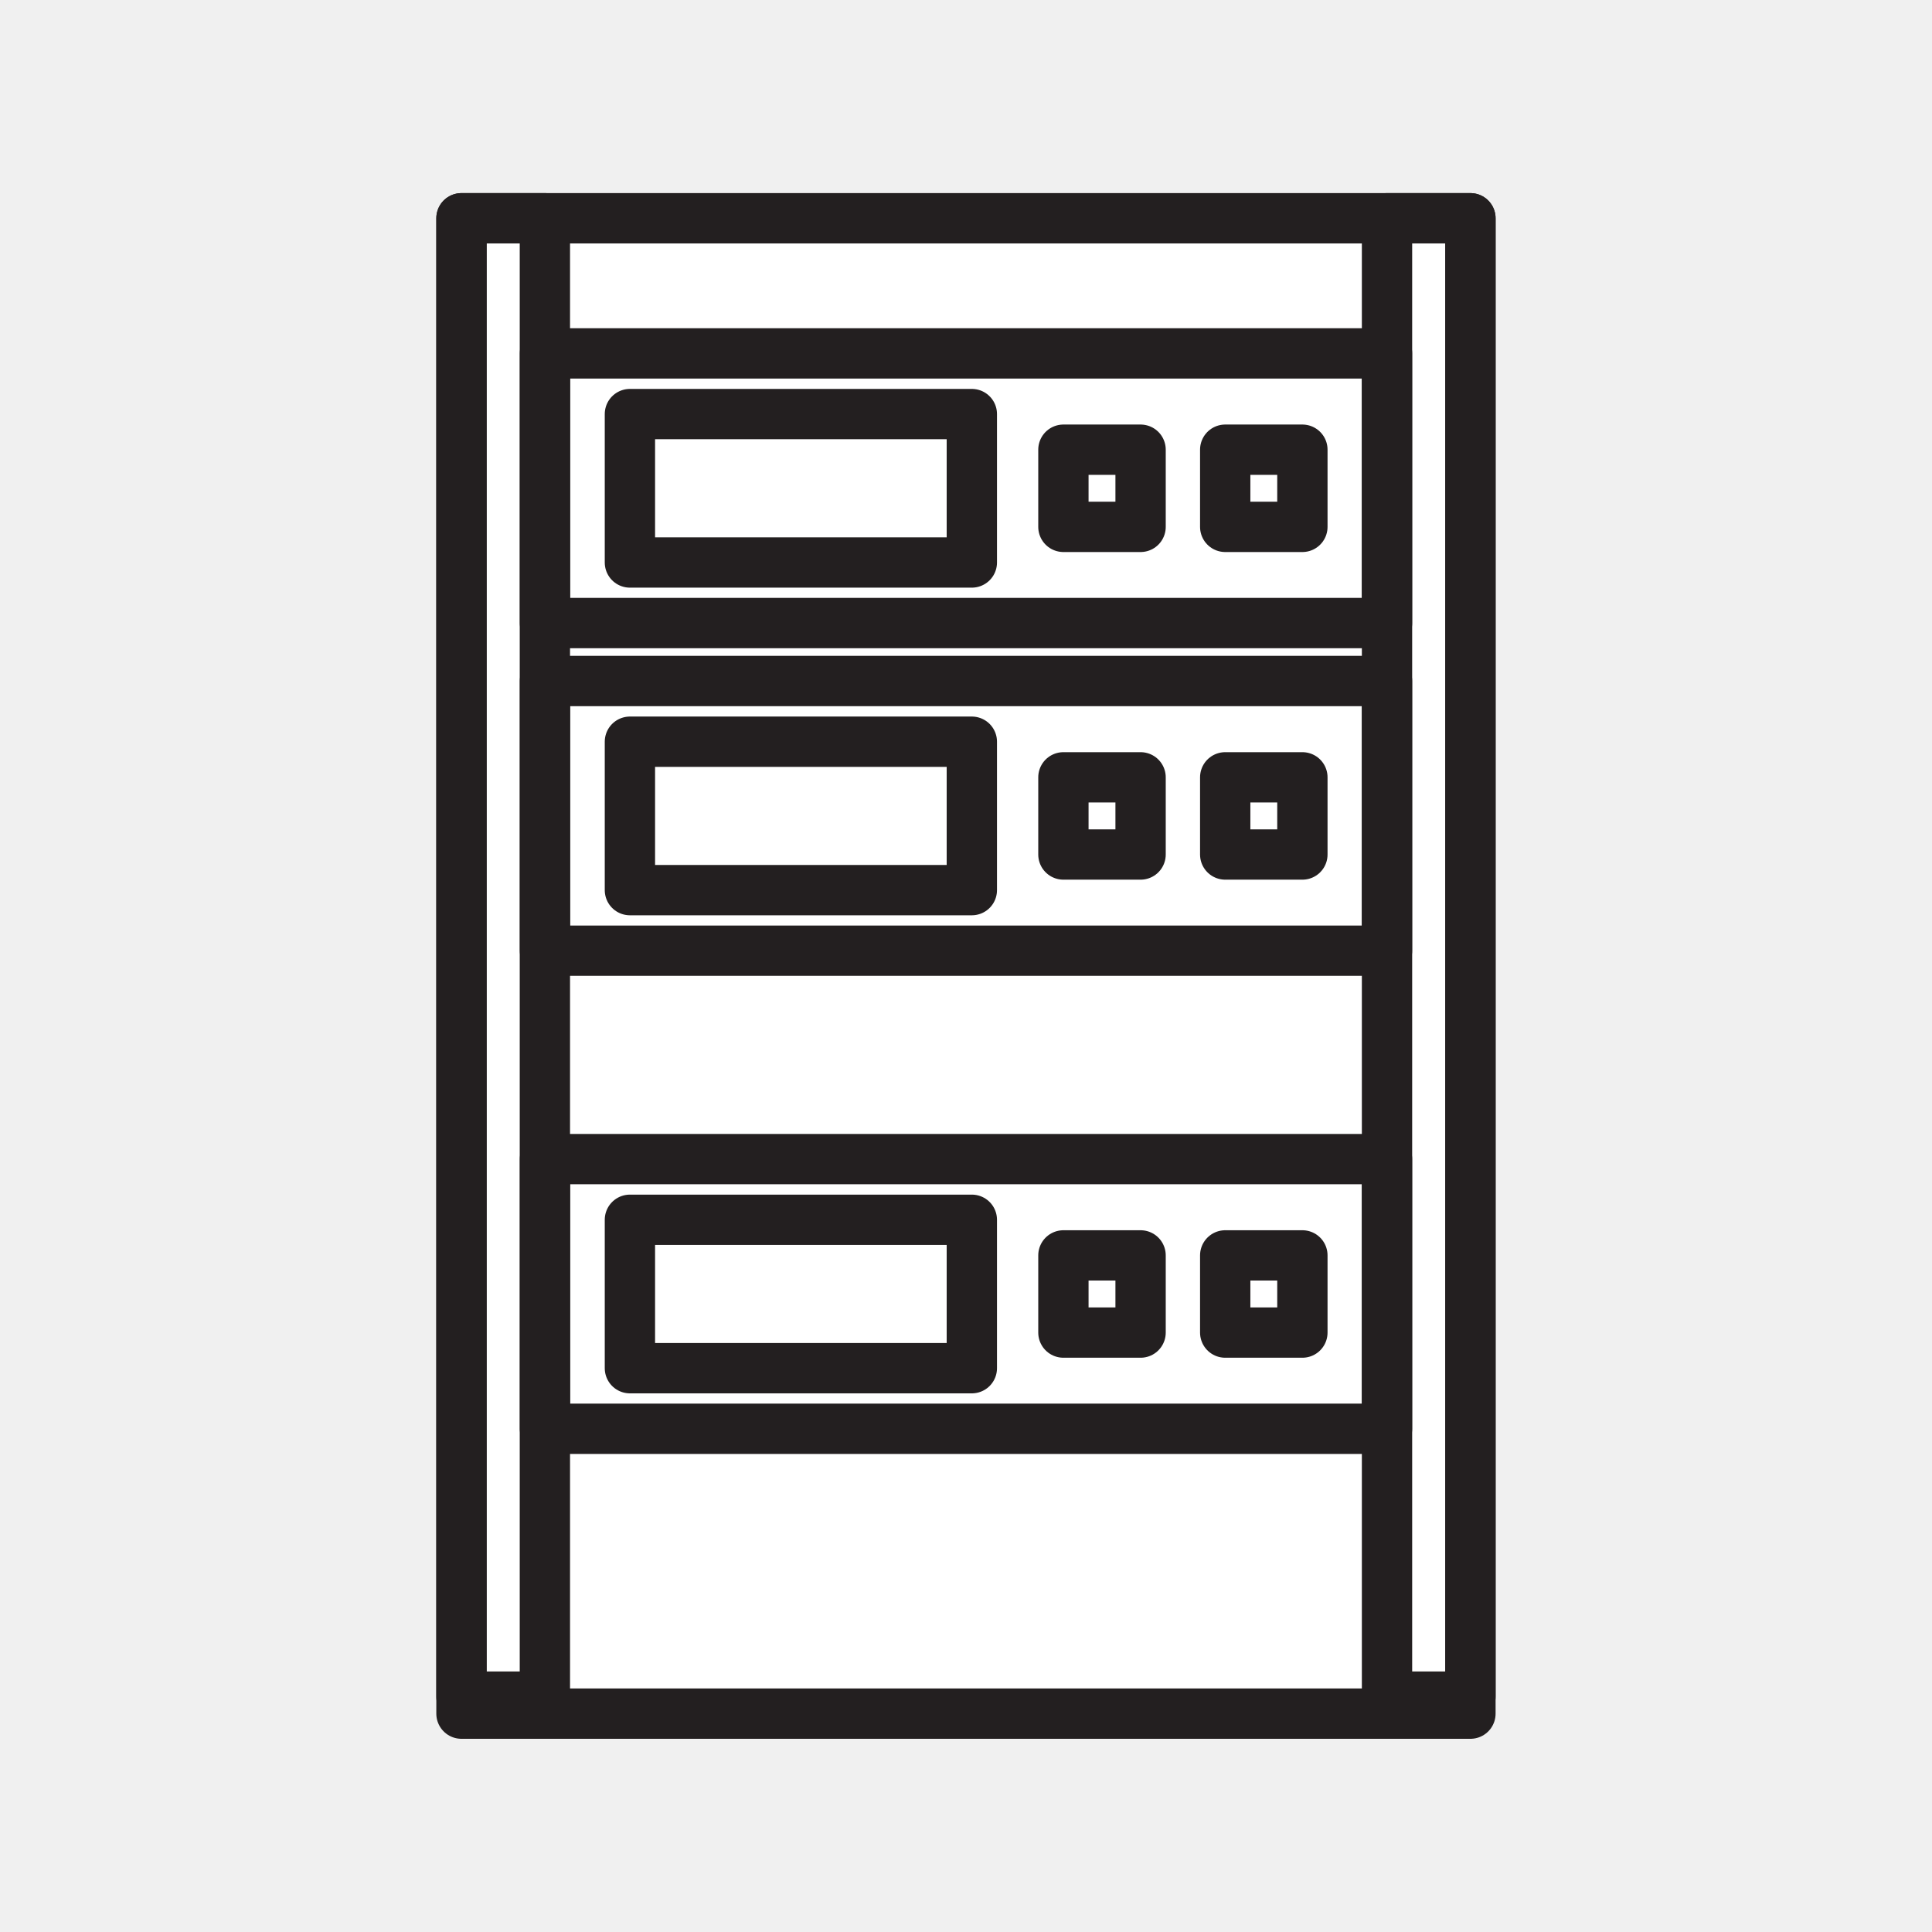
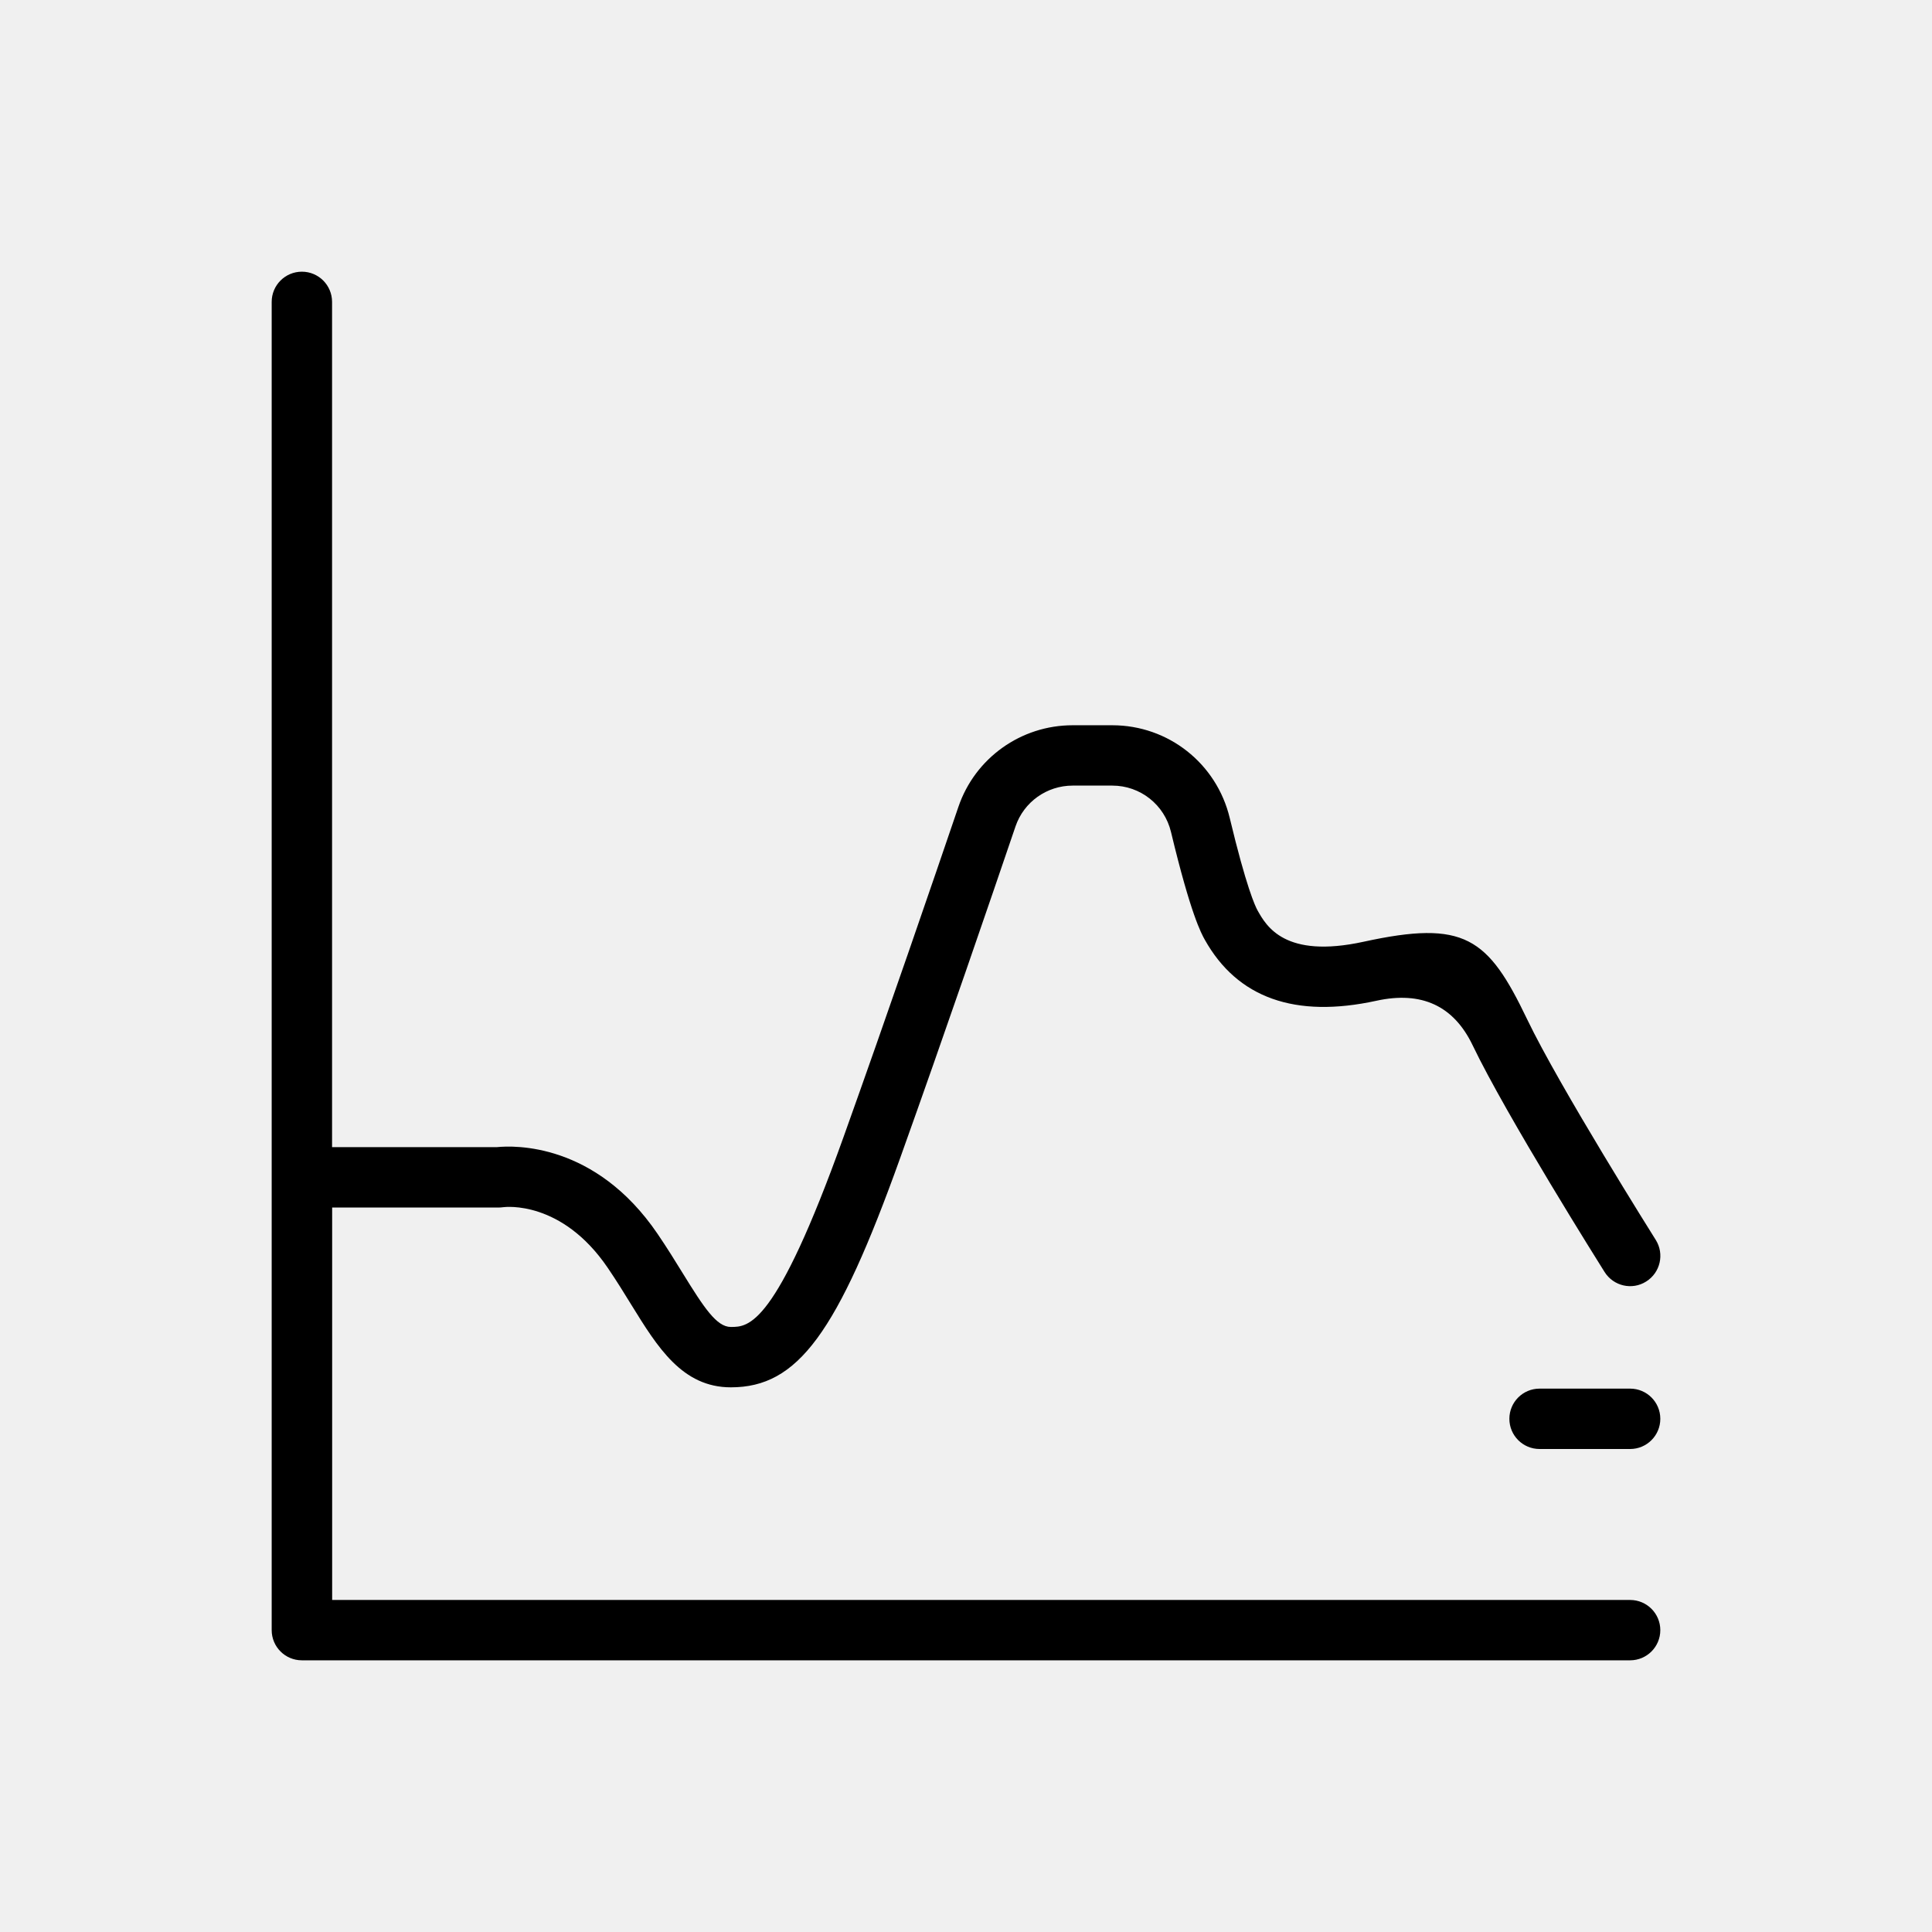
- <svg xmlns="http://www.w3.org/2000/svg" viewBox="0 0 1920 1920">
-   <style>
-         .st0{fill:#fff}.st1{fill:none;stroke:#231f20;stroke-width:50;stroke-linecap:round;stroke-linejoin:round;stroke-miterlimit:10}
-     </style>
-   <path class="st0" d="M458.6 1686.2h82.9V217h-82.9v1469.2zM1378.4 217v1469.2h82.9V217h-82.9z" id="Layer_7" />
-   <path class="st0" d="M1378.4 217H541.6v134.3h836.8V217zm0 402.2H541.6v57.6h836.8v-57.6zm0 325.6H541.6v207.1h836.8V944.8zm0 741.4V1420H541.6v266.2h-82.9v16.9h1002.7v-16.9h-83z" id="Layer_8" />
-   <path class="st0" d="M541.6 351.2v268h836.8v-268H541.6zM965.8 559H626V411.5h339.8V559zm167.7-35.4h-76.6v-76.7h76.6v76.7zm160.8 0h-76.6v-76.7h76.6v76.7zm-752.7 896.3h836.8v-268H541.6v268zm676-172.3h76.6v76.7h-76.6v-76.7zm-160.8 0h76.6v76.7h-76.6v-76.7zM626 1212.2h339.8v147.5H626v-147.5zm-84.4-267.4h836.8v-268H541.6v268zm676-172.3h76.6v76.7h-76.6v-76.7zm-160.8 0h76.6v76.7h-76.6v-76.7zM626 737.1h339.8v147.5H626V737.1z" id="Layer_9" />
-   <path class="st0" d="M626 884.6h339.8V737.1H626v147.5zm0 475.1h339.8v-147.5H626v147.5zm0-800.7h339.8V411.5H626V559zm591.6 290.1h76.7v-76.7h-76.7v76.7zm0 475.2h76.7v-76.7h-76.7v76.7zm0-877.4v76.7h76.7v-76.7h-76.7zm-160.8 877.4h76.7v-76.7h-76.7v76.7zm0-475.2h76.7v-76.7h-76.7v76.7zm0-325.5h76.7v-76.7h-76.7v76.7z" id="Layer_11" />
-   <g id="STROKES">
-     <path class="st1" d="M458.6 216.9h82.9v1469.2h-82.9z" />
-     <path class="st1" d="M1378.4 216.9h82.9v1469.2h-82.9z" />
-     <path class="st1" d="M541.6 351.2h836.8v268H541.6z" />
-     <path class="st1" d="M541.6 676.8h836.8v268H541.6z" />
-     <path class="st1" d="M458.6 216.9h1002.7V1703H458.6z" />
-     <path class="st1" d="M626 411.5h339.8V559H626z" />
-     <path class="st1" d="M626 737.1h339.8v147.5H626z" />
-     <path class="st1" d="M541.6 1151.9h836.8v268H541.6z" />
-     <path class="st1" d="M626 1212.2h339.8v147.5H626z" />
-     <path class="st1" d="M1056.8 446.9h76.7v76.7h-76.7z" />
-     <path class="st1" d="M1217.6 446.9h76.7v76.7h-76.7z" />
-     <path class="st1" d="M1056.8 772.5h76.7v76.7h-76.7z" />
-     <path class="st1" d="M1217.6 772.5h76.7v76.7h-76.7z" />
-     <path class="st1" d="M1056.8 1247.6h76.7v76.7h-76.7z" />
-     <path class="st1" d="M1217.6 1247.6h76.7v76.7h-76.7z" />
+ <svg xmlns="http://www.w3.org/2000/svg" viewBox="0 0 64 64">
+   <g id="a" />
+   <g id="b">
+     <path d="M55,54c0,.552-.447,1-1,1H10c-.553,0-1-.448-1-1V10c0-.552,.447-1,1-1s1,.448,1,1v28h5.464c.56-.056,3.257-.157,5.318,2.872,.312,.459,.585,.899,.835,1.306,.701,1.136,1.121,1.779,1.592,1.779,.59,0,1.48,0,3.731-6.283,1.458-4.072,3.011-8.605,3.808-10.945,.551-1.618,2.071-2.704,3.784-2.704h1.313c1.856,0,3.456,1.263,3.891,3.07,.549,2.292,.843,2.921,.92,3.06,.292,.522,.901,1.611,3.512,1.042,3.349-.731,4.121-.145,5.42,2.567,1.071,2.236,4.228,7.257,4.26,7.308,.294,.467,.153,1.085-.315,1.379-.466,.297-1.084,.154-1.379-.314-.132-.21-3.249-5.169-4.37-7.509q-.943-1.967-3.188-1.477c-2.696,.589-4.606-.093-5.686-2.022-.115-.206-.463-.832-1.119-3.568-.217-.904-1.017-1.537-1.945-1.537h-1.313c-.856,0-1.616,.542-1.892,1.349-.798,2.345-2.354,6.89-3.817,10.975-2.088,5.831-3.399,7.609-5.613,7.609-1.61,0-2.428-1.326-3.294-2.729-.235-.383-.491-.798-.785-1.23-1.523-2.239-3.387-2.018-3.463-2.008-.044,.006-.102,.011-.145,.011h-5.521v13H54c.553,0,1,.448,1,1Zm-1-8h-3c-.553,0-1,.448-1,1s.447,1,1,1h3c.553,0,1-.448,1-1s-.447-1-1-1Z" />
  </g>
</svg>
